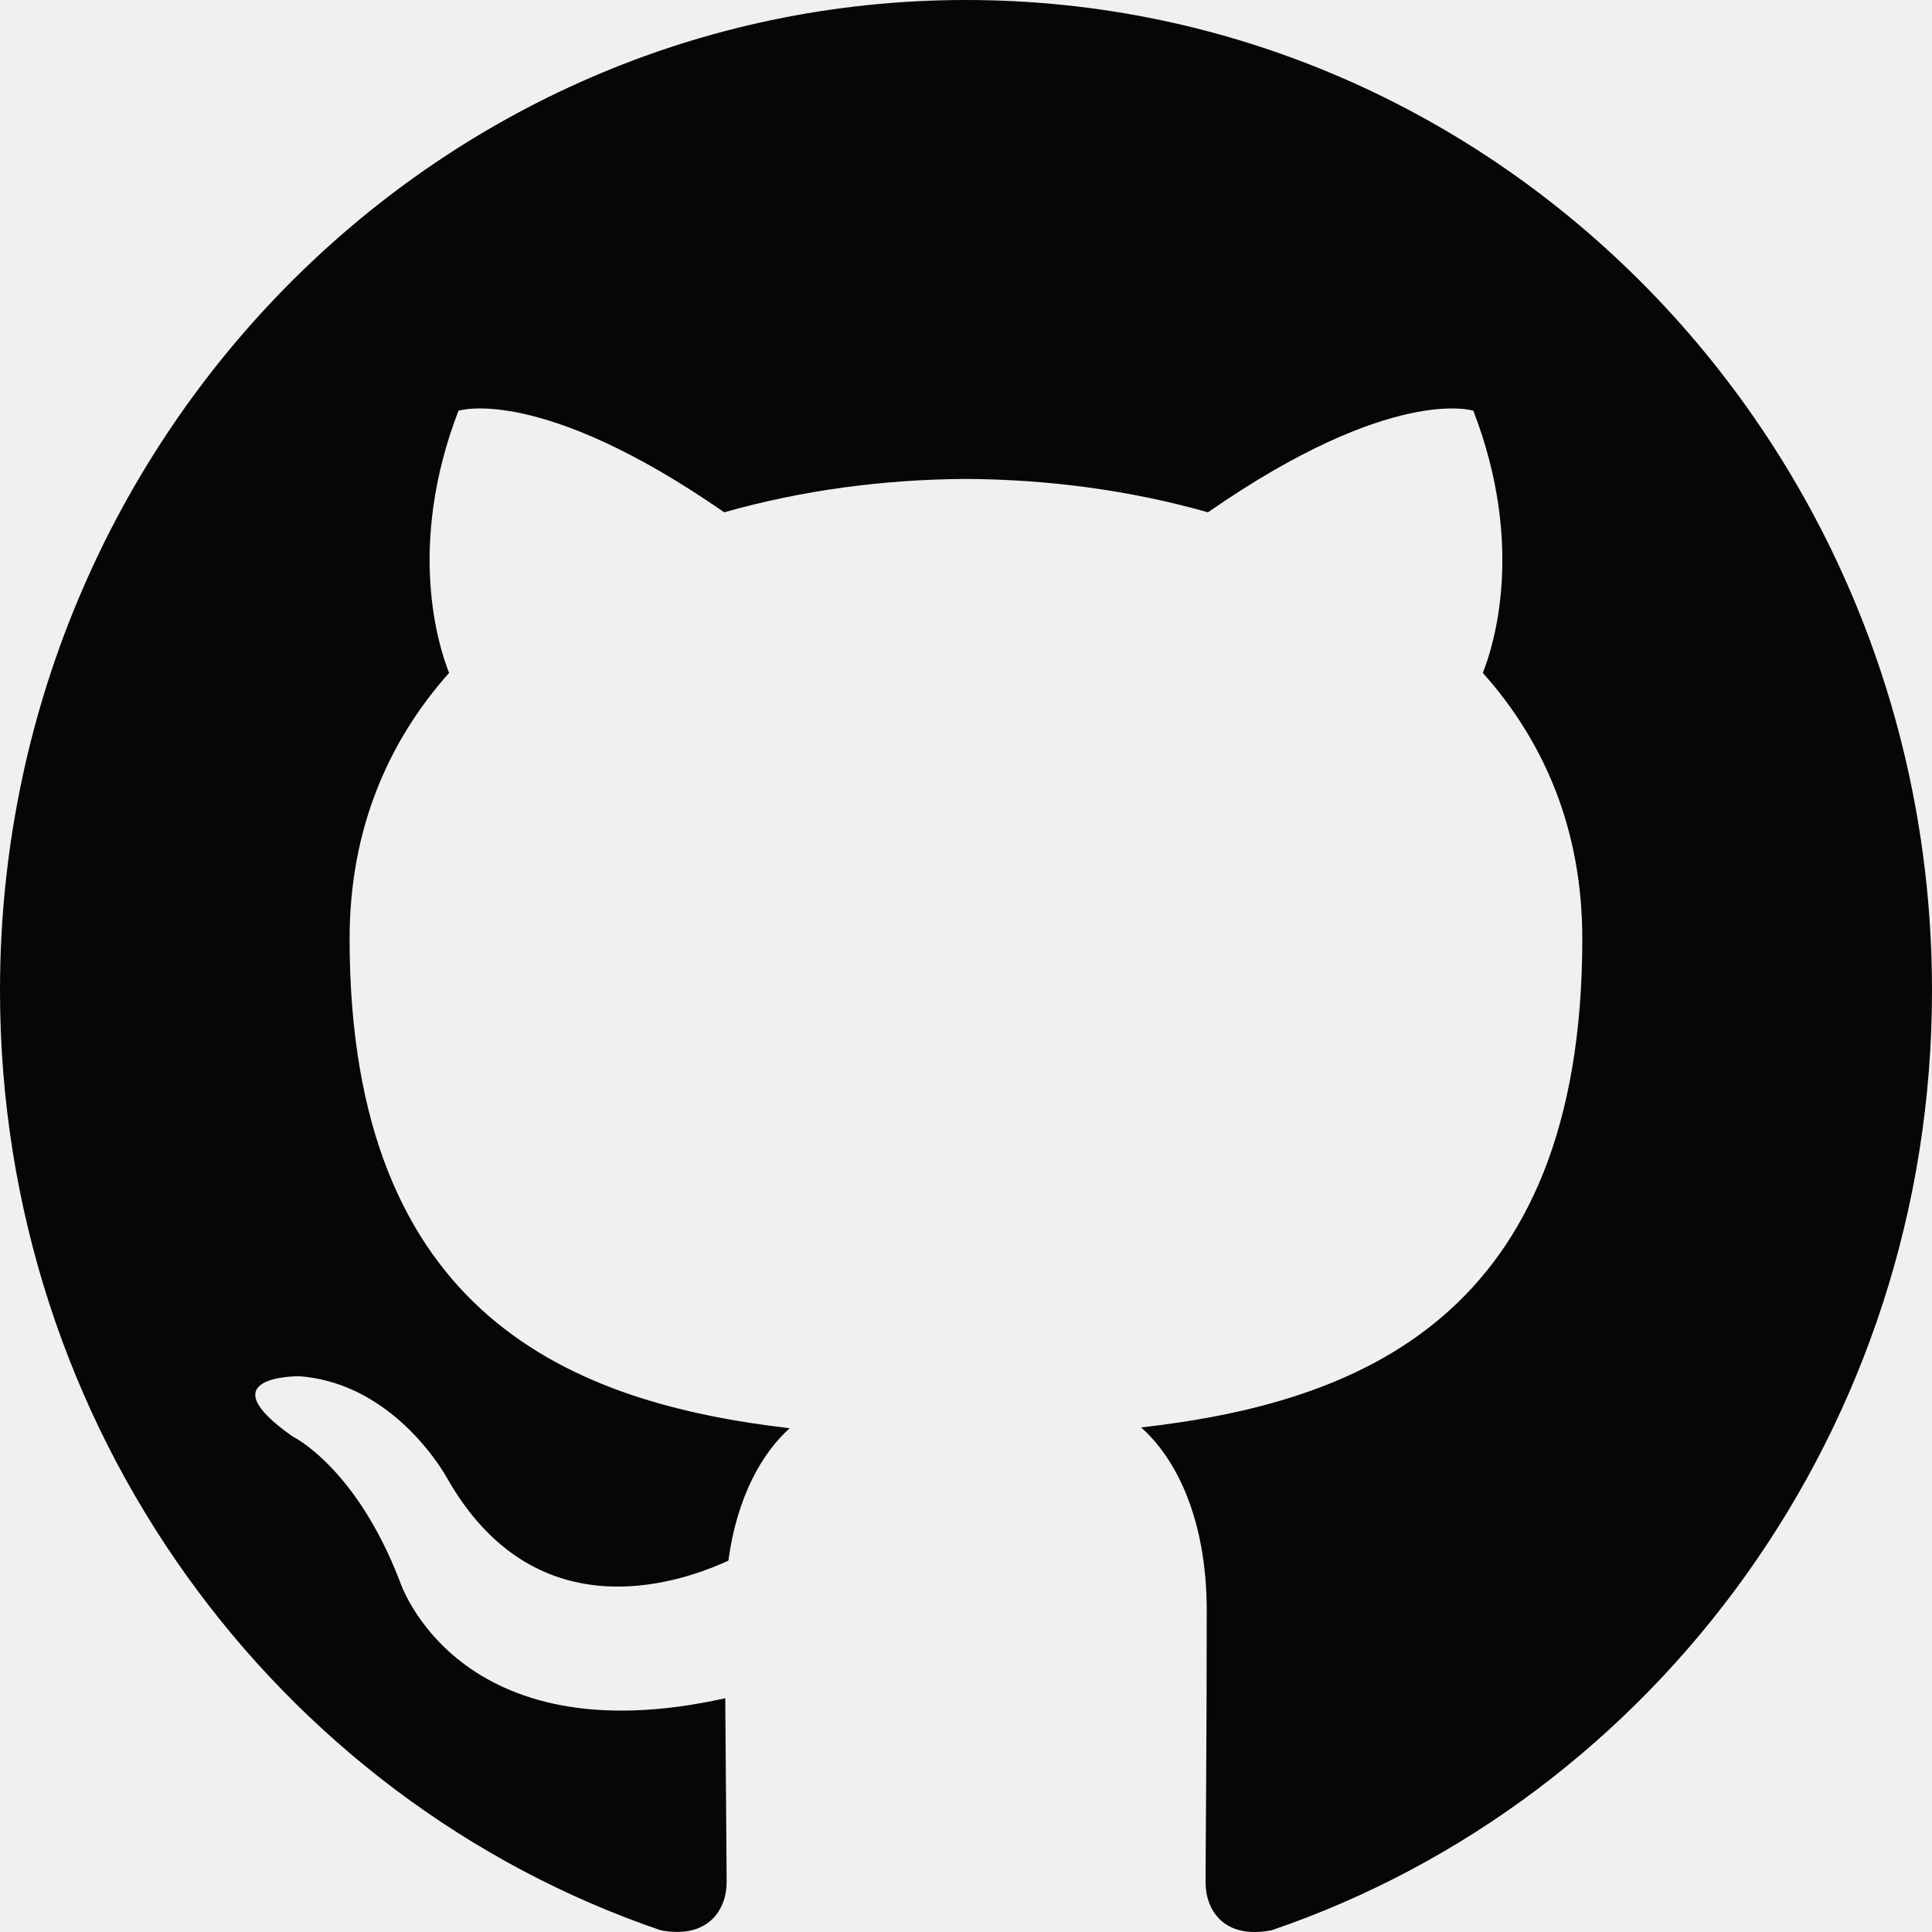
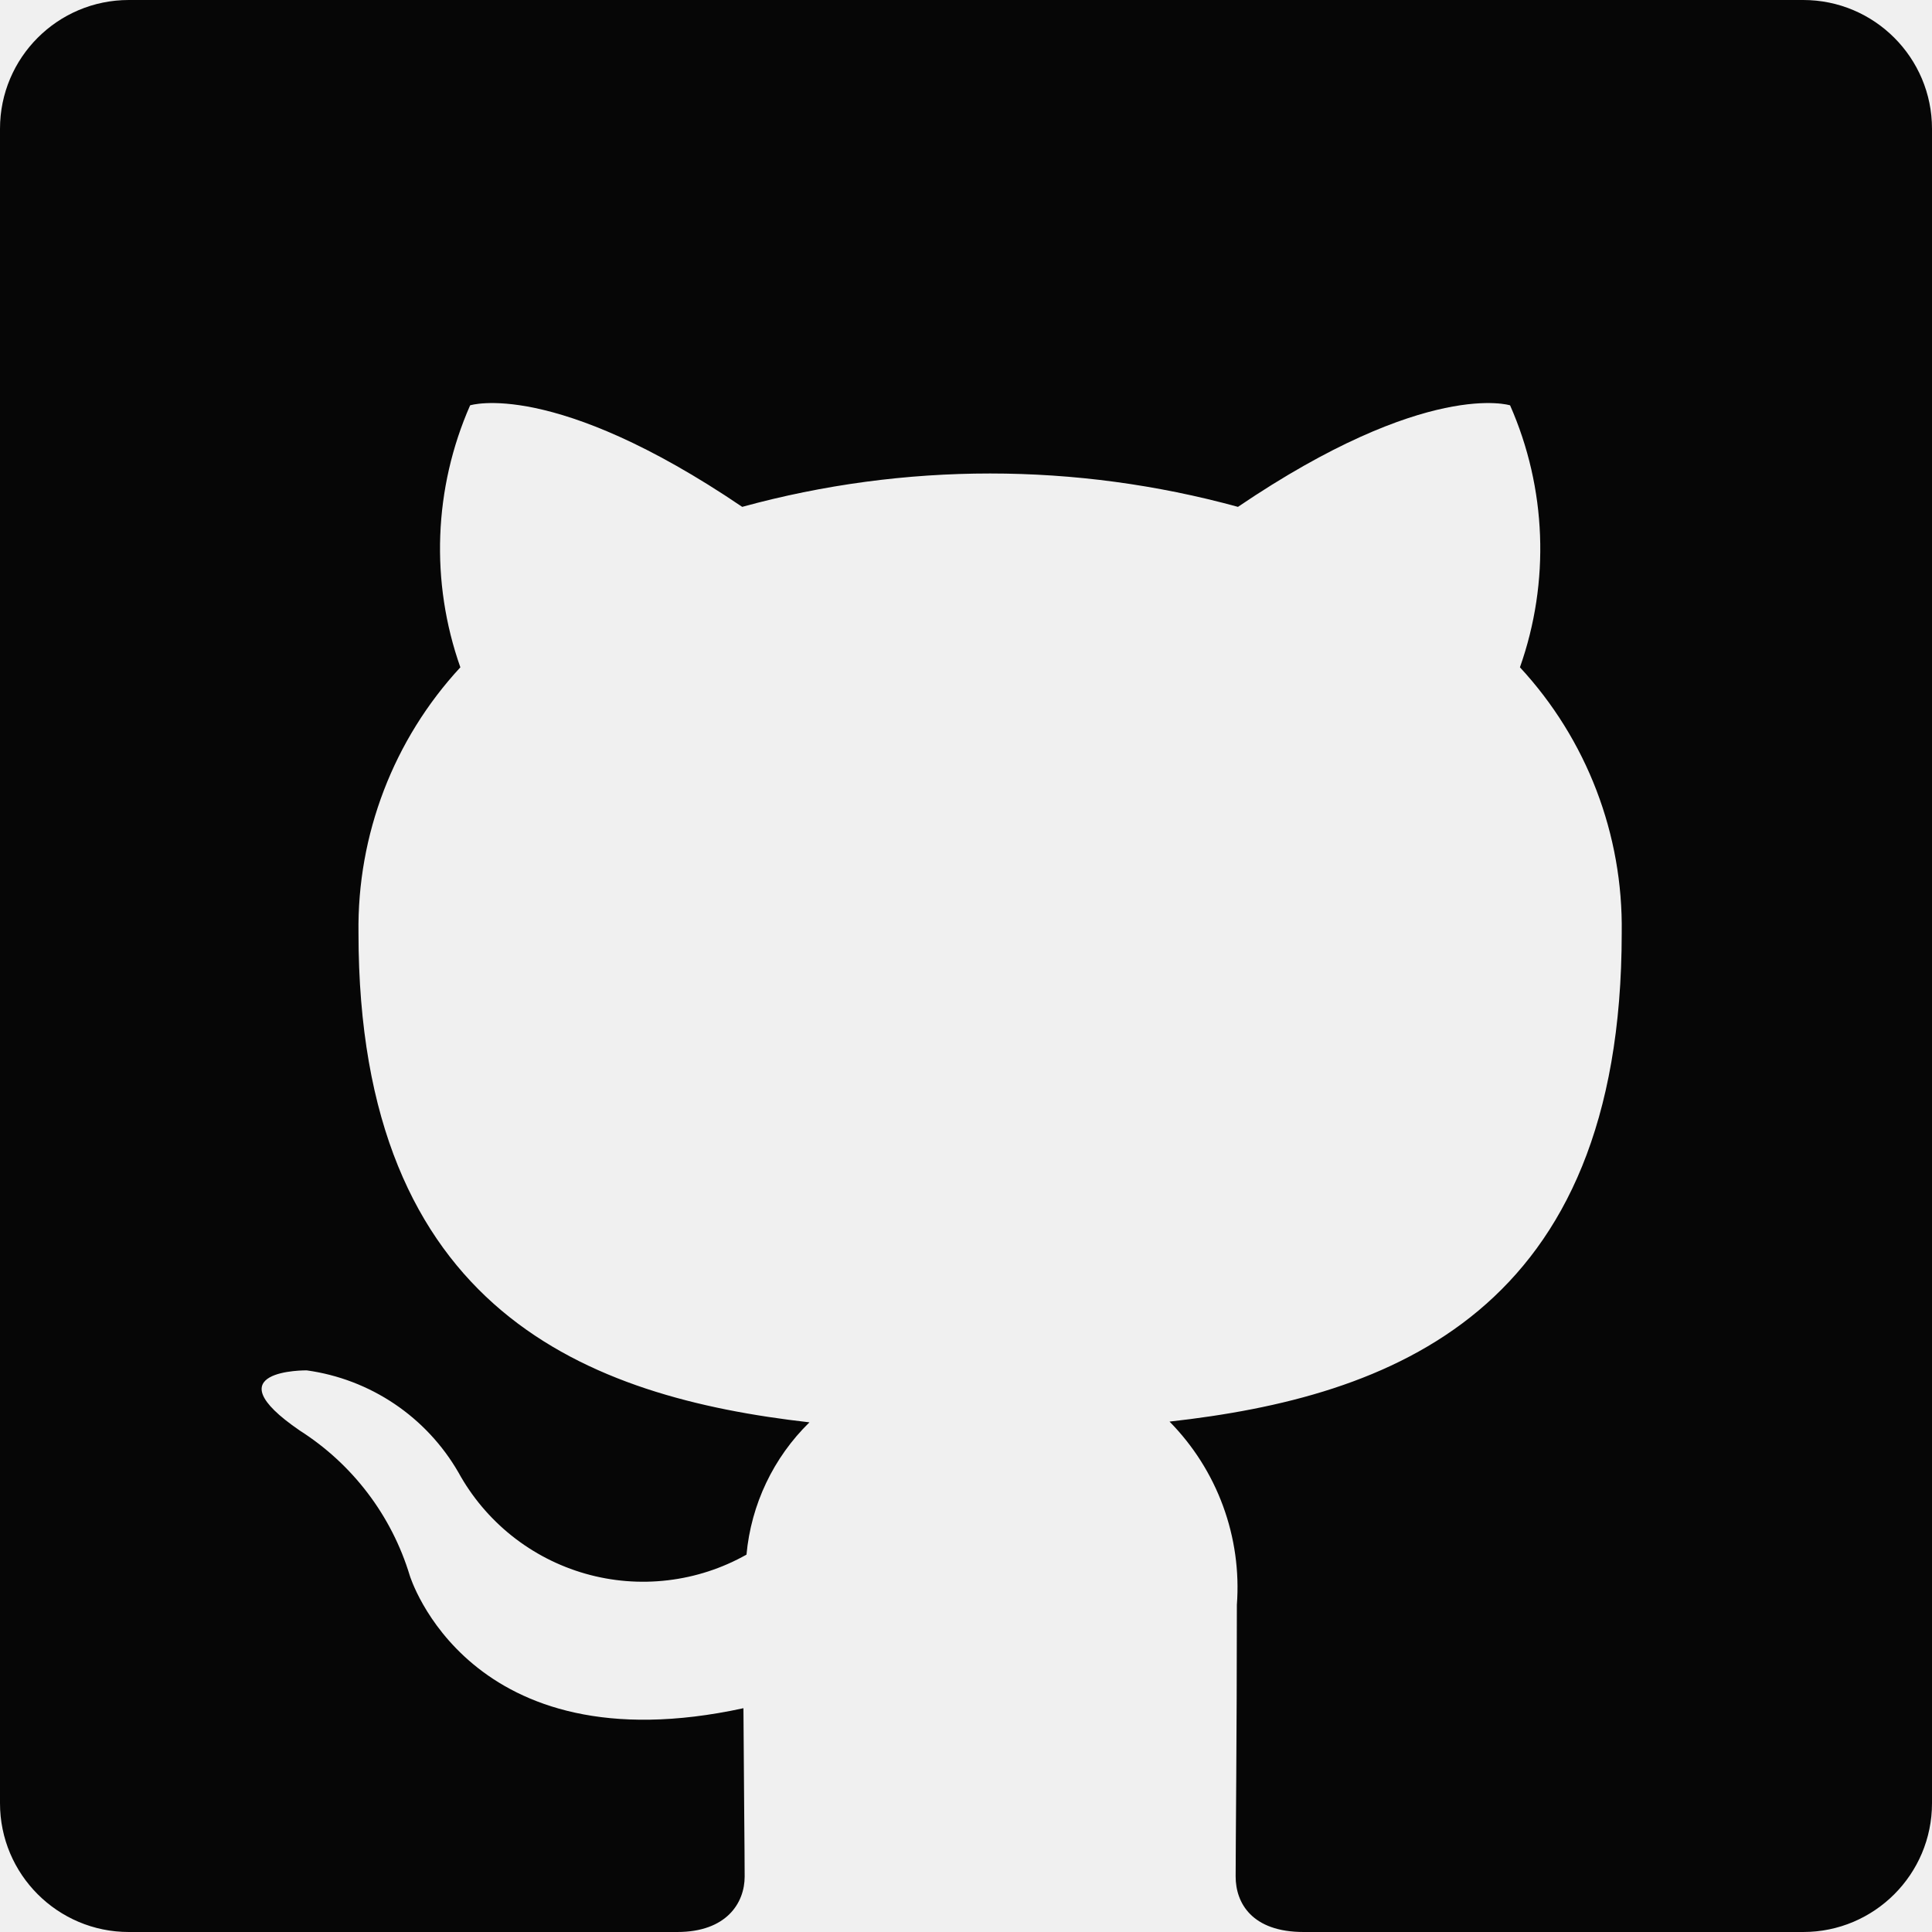
<svg xmlns="http://www.w3.org/2000/svg" width="60" height="60" viewBox="0 0 60 60" fill="none">
-   <path fill-rule="evenodd" clip-rule="evenodd" d="M30 0C46.569 0 60 13.77 60 30.759C60 44.346 51.414 55.872 39.501 59.943C37.98 60.246 37.44 59.285 37.44 58.466C37.44 57.452 37.476 54.14 37.476 50.024C37.476 47.156 36.516 45.285 35.439 44.331C42.12 43.569 49.14 40.967 49.14 29.153C49.14 25.793 47.976 23.051 46.05 20.897C46.362 20.12 47.391 16.992 45.756 12.756C45.756 12.756 43.242 11.932 37.515 15.91C35.118 15.229 32.55 14.886 30 14.874C27.45 14.886 24.885 15.229 22.491 15.91C16.758 11.932 14.238 12.756 14.238 12.756C12.609 16.992 13.638 20.12 13.947 20.897C12.03 23.051 10.857 25.793 10.857 29.153C10.857 40.937 17.862 43.578 24.525 44.355C23.667 45.123 22.89 46.478 22.62 48.467C20.91 49.253 16.566 50.614 13.89 45.913C13.89 45.913 12.303 42.957 9.291 42.741C9.291 42.741 6.366 42.702 9.087 44.61C9.087 44.61 11.052 45.555 12.417 49.11C12.417 49.11 14.178 54.6 22.524 52.74C22.539 55.311 22.566 57.734 22.566 58.466C22.566 59.279 22.014 60.231 20.517 59.946C8.595 55.881 0 44.349 0 30.759C0 13.77 13.434 0 30 0Z" fill="#060606" />
+   <g clip-path="url(#clip0_141_2815)">
+     <path d="M60 0V60H40.485C38.878 60 38.374 59.098 38.374 58.276C38.374 57.268 38.412 53.952 38.412 49.841C38.49 48.798 38.343 47.75 37.982 46.769C37.622 45.787 37.055 44.894 36.321 44.149C43.172 43.384 50.364 40.788 50.364 28.973C50.41 25.919 49.279 22.965 47.203 20.724C48.141 18.072 48.031 15.162 46.897 12.588C46.897 12.588 44.32 11.762 38.446 15.741C33.407 14.359 28.089 14.359 23.05 15.741C17.177 11.762 14.6 12.588 14.6 12.588C13.468 15.163 13.36 18.072 14.297 20.724C12.223 22.966 11.091 25.919 11.133 28.973C11.133 40.758 18.31 43.395 25.138 44.172C24.019 45.265 23.326 46.722 23.183 48.28C22.429 48.705 21.598 48.976 20.739 49.077C19.88 49.179 19.009 49.109 18.176 48.871C17.344 48.633 16.567 48.233 15.891 47.693C15.215 47.153 14.652 46.484 14.236 45.726C13.744 44.874 13.064 44.146 12.248 43.597C11.431 43.048 10.501 42.693 9.526 42.558C9.526 42.558 6.521 42.52 9.314 44.43C10.952 45.474 12.162 47.069 12.725 48.928C12.725 48.928 14.536 54.907 23.088 53.05C23.103 55.612 23.126 57.544 23.126 58.28C23.126 59.091 22.569 60 21.031 60H0V0H60Z" fill="#060606" />
+   </g>
+   <defs>
+     <clipPath id="clip0_141_2815">
+       <rect width="60" height="60" rx="4" fill="white" />
+     </clipPath>
+   </defs>
</svg>
